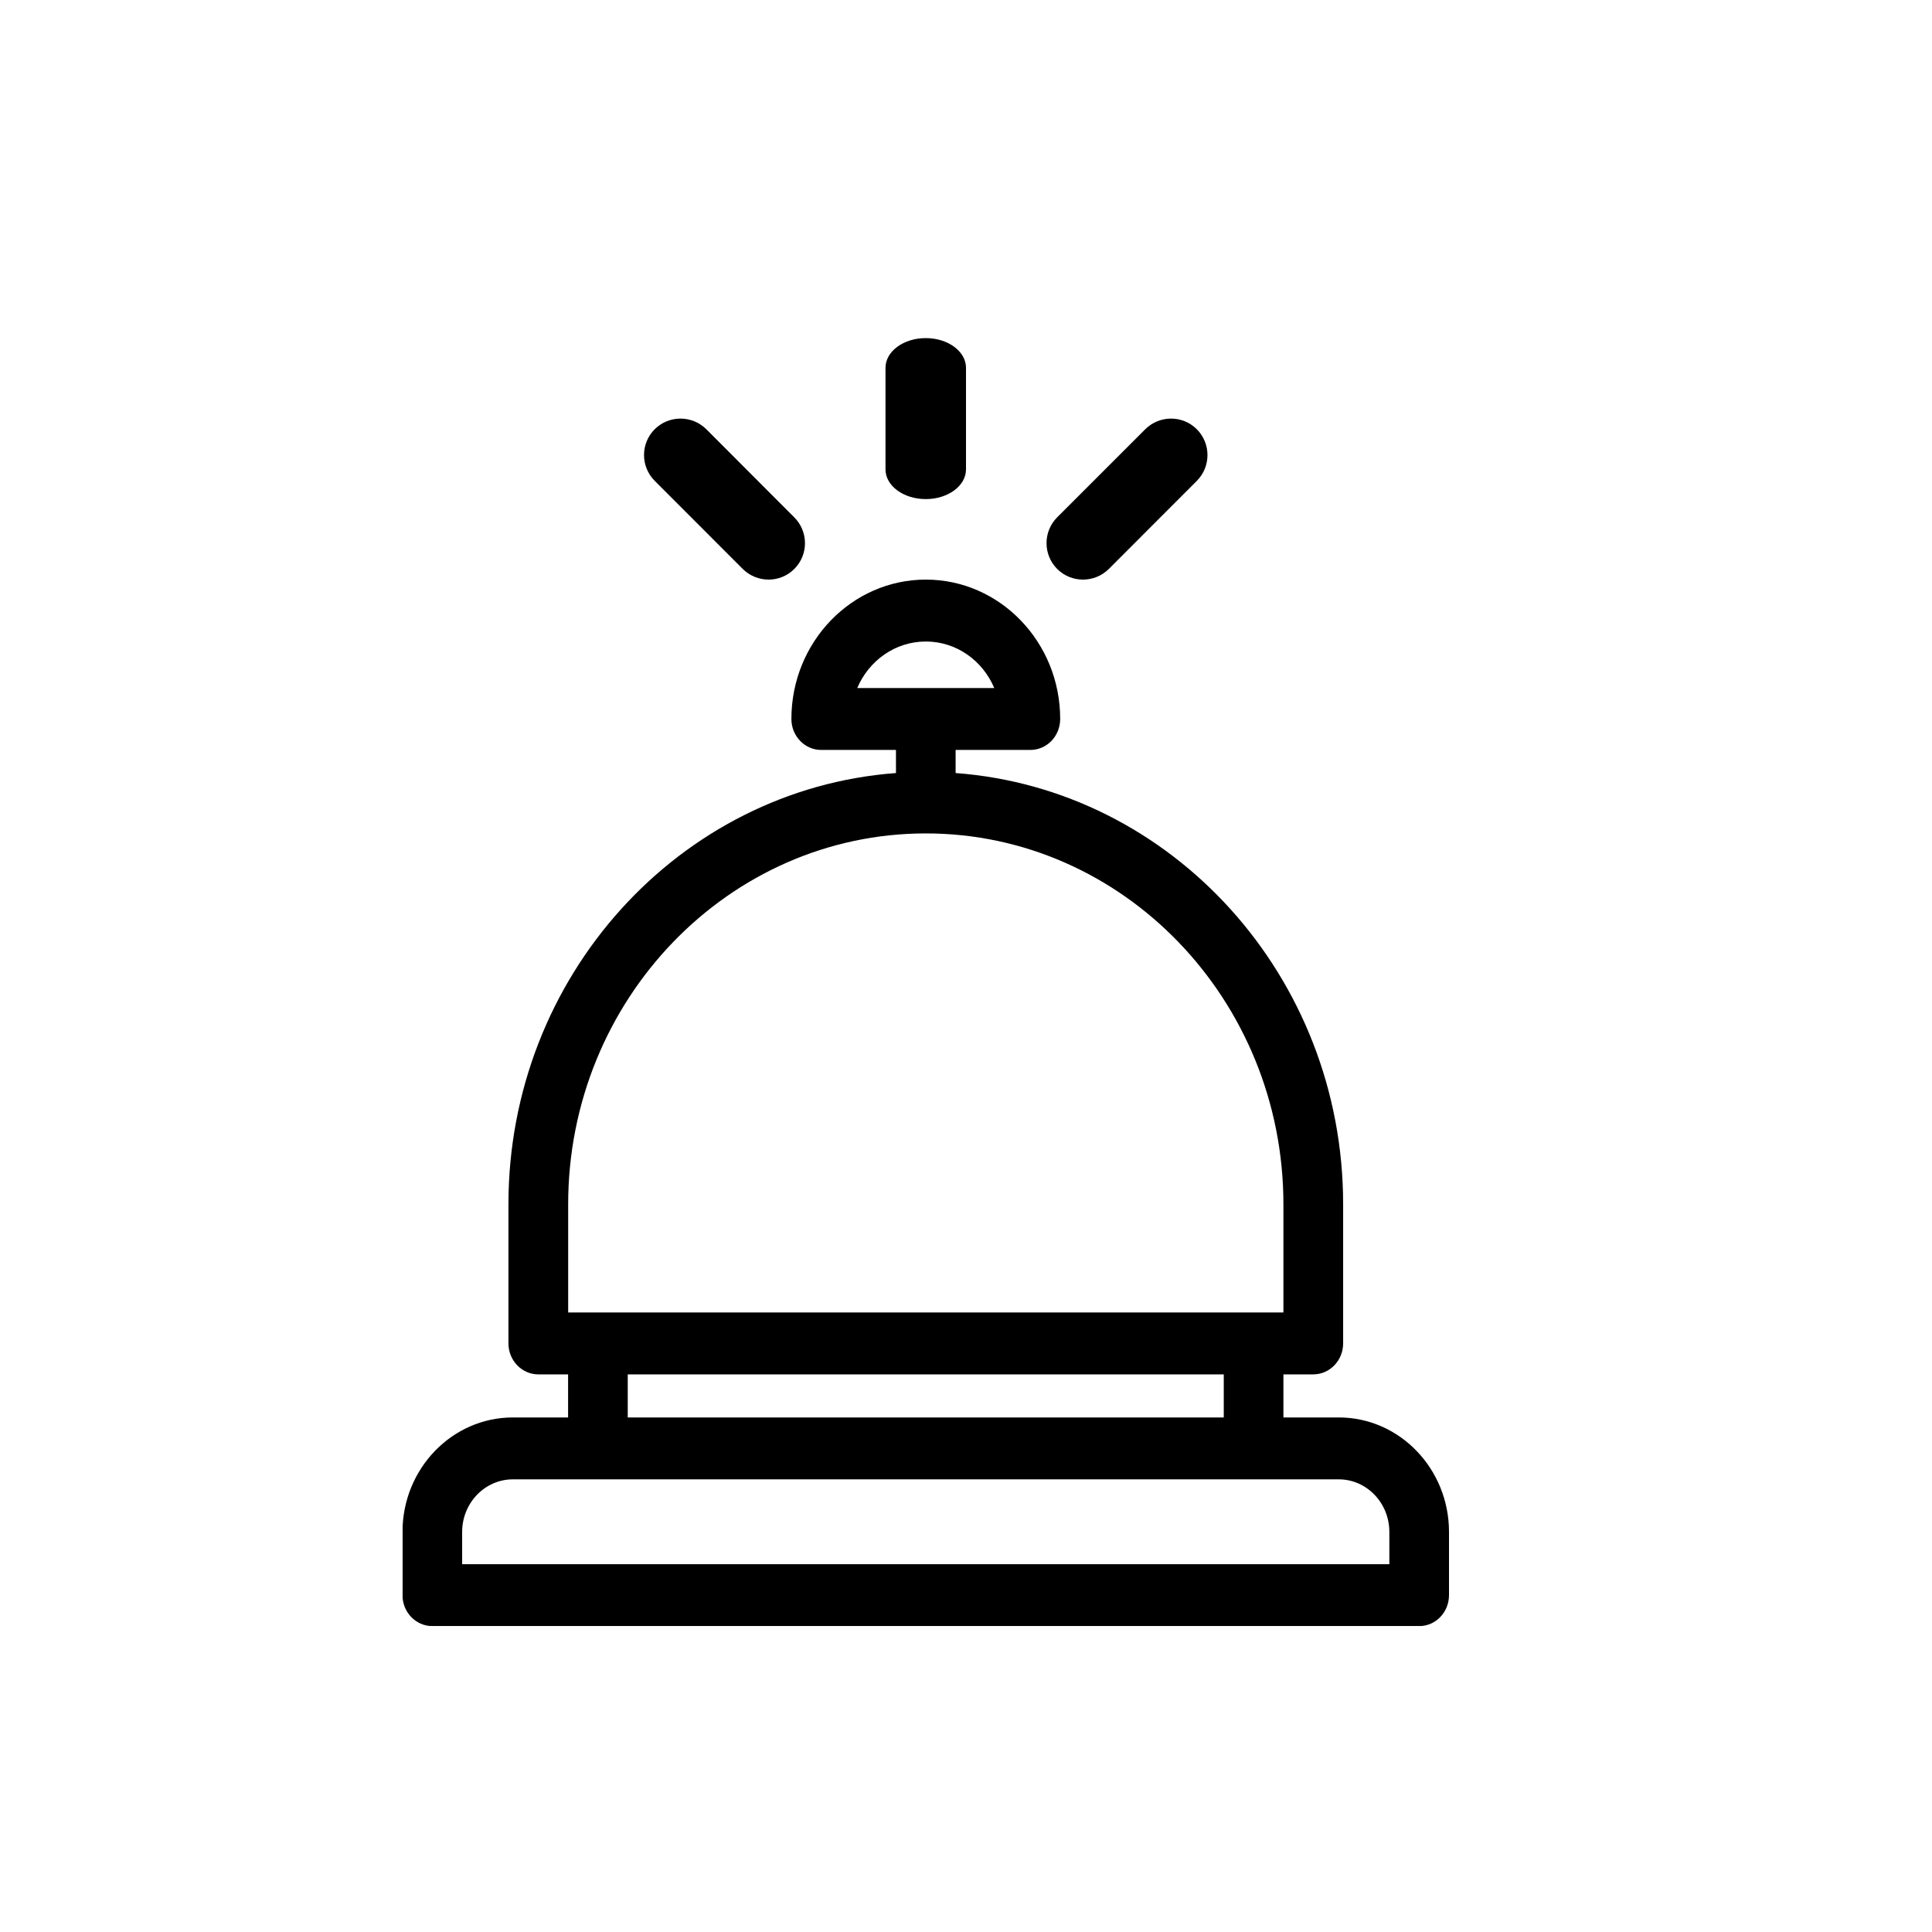
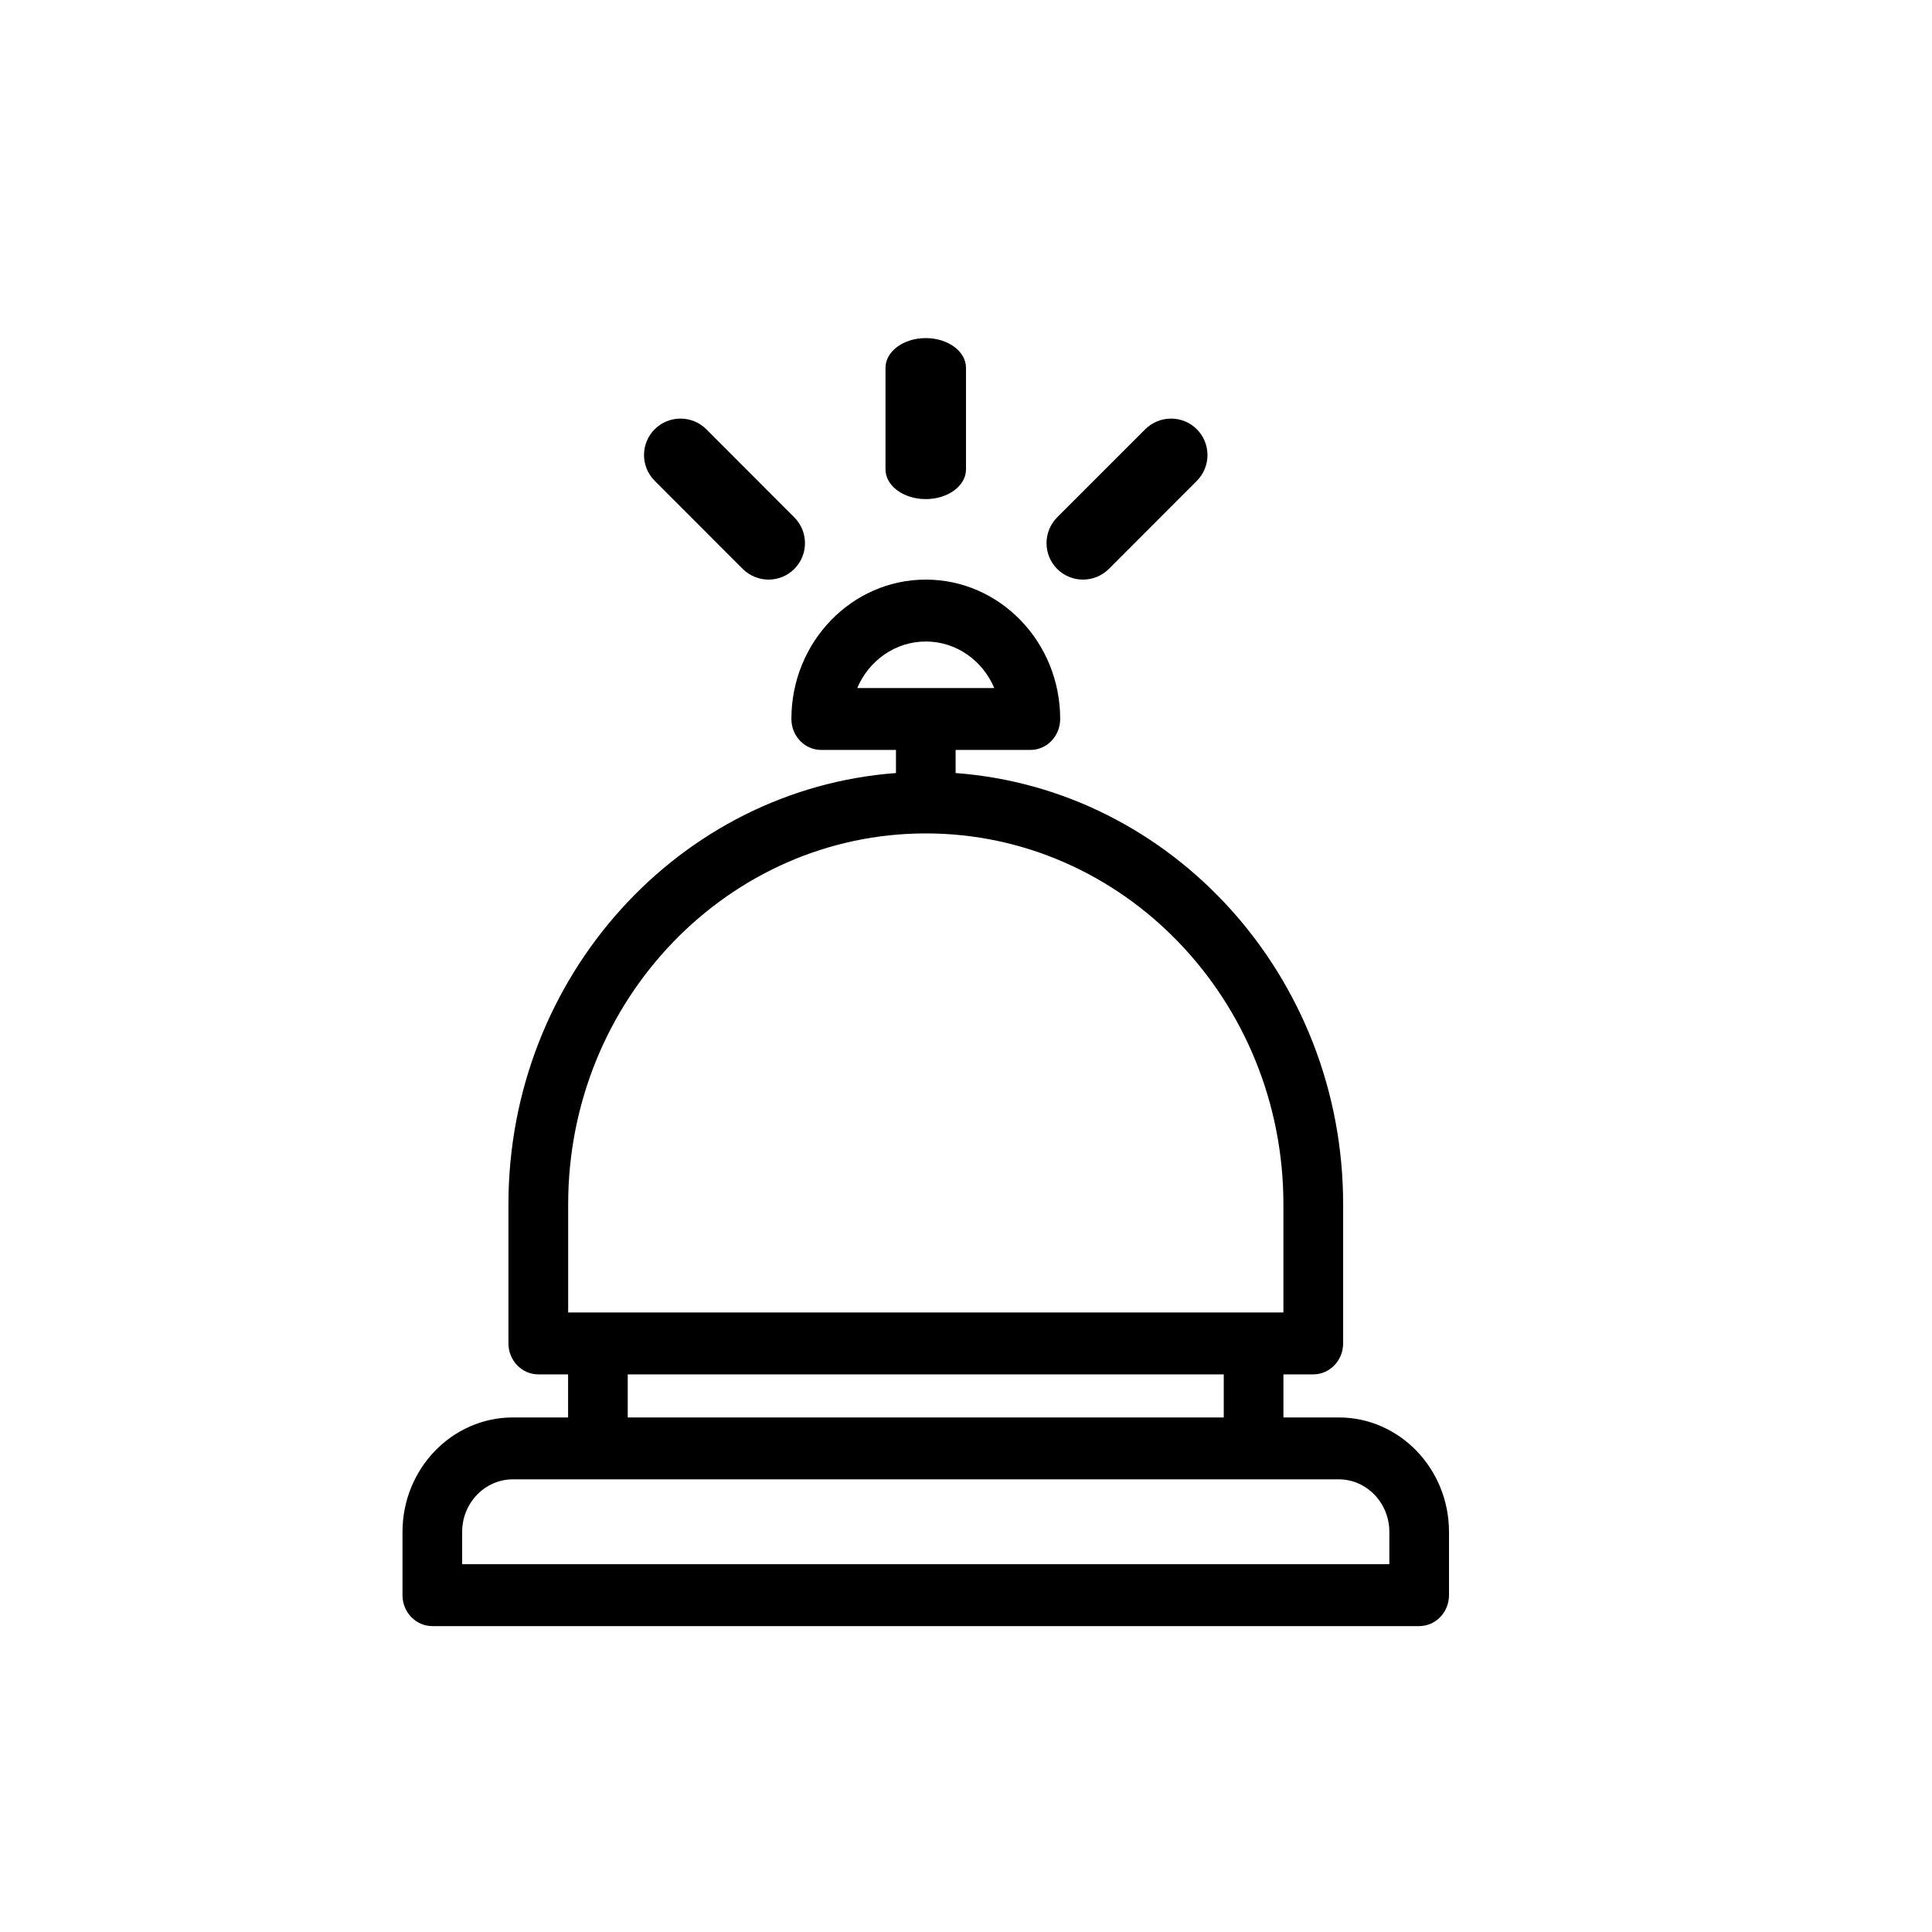
<svg xmlns="http://www.w3.org/2000/svg" viewBox="0 0 24 24" data-title="Welcome" fill="currentColor" stroke="none">
-   <mask id="mask0_1508_5012" style="mask-type:alpha" maskUnits="userSpaceOnUse" x="5" y="7" width="13" height="14">
-     <path d="M5 7.2H18V20.2H5V7.2Z" />
-   </mask>
-   <g mask="url(#mask0_1508_5012)">
+   <g>
    <path fill-rule="evenodd" clip-rule="evenodd" d="M17.259 19.431H5.741V19.03C5.741 18.67 6.024 18.377 6.371 18.377H16.631C16.977 18.377 17.259 18.67 17.259 19.03V19.431ZM7.798 17.608H15.202V17.073H7.798V17.608ZM7.058 14.961C7.058 12.42 9.051 10.353 11.501 10.353C13.95 10.353 15.943 12.42 15.943 14.961V16.304H7.058V14.961ZM11.501 7.969C11.881 7.969 12.208 8.207 12.351 8.547H10.649C10.793 8.207 11.12 7.969 11.501 7.969ZM16.631 17.608H15.943V17.073H16.314C16.519 17.073 16.685 16.9 16.685 16.688V14.961C16.685 12.126 14.557 9.802 11.871 9.603V9.316H12.799C13.005 9.316 13.17 9.144 13.17 8.931C13.17 7.976 12.421 7.2 11.501 7.2C10.58 7.2 9.831 7.976 9.831 8.931C9.831 9.144 9.997 9.316 10.201 9.316H11.13V9.603C8.444 9.802 6.316 12.126 6.316 14.961V16.688C6.316 16.9 6.482 17.073 6.687 17.073H7.057V17.608H6.371C5.615 17.608 5 18.246 5 19.03V19.816C5 20.028 5.166 20.2 5.371 20.2H17.63C17.834 20.2 18 20.028 18 19.816V19.03C18 18.246 17.386 17.608 16.631 17.608Z" />
  </g>
  <path fill-rule="evenodd" clip-rule="evenodd" d="M11.5 6.2C11.776 6.2 12 6.035 12 5.831V4.569C12 4.365 11.776 4.2 11.5 4.2 11.224 4.2 11 4.365 11 4.569V5.831C11 6.035 11.224 6.2 11.5 6.2ZM13.453 7.2C13.569 7.2 13.685 7.156 13.774 7.068L14.867 5.974C15.044 5.796 15.044 5.51 14.867 5.332 14.691 5.156 14.404 5.156 14.227 5.332L13.133 6.426C12.956 6.604 12.956 6.89 13.133 7.068 13.221 7.156 13.337 7.2 13.453 7.2ZM9.227 7.068C9.316 7.156 9.432 7.2 9.548 7.2 9.663 7.2 9.779 7.156 9.867 7.068 10.044 6.891 10.044 6.604 9.867 6.427L8.774 5.332C8.596 5.156 8.31 5.156 8.133 5.332 7.956 5.509 7.956 5.796 8.133 5.973L9.227 7.068Z" />
</svg>
